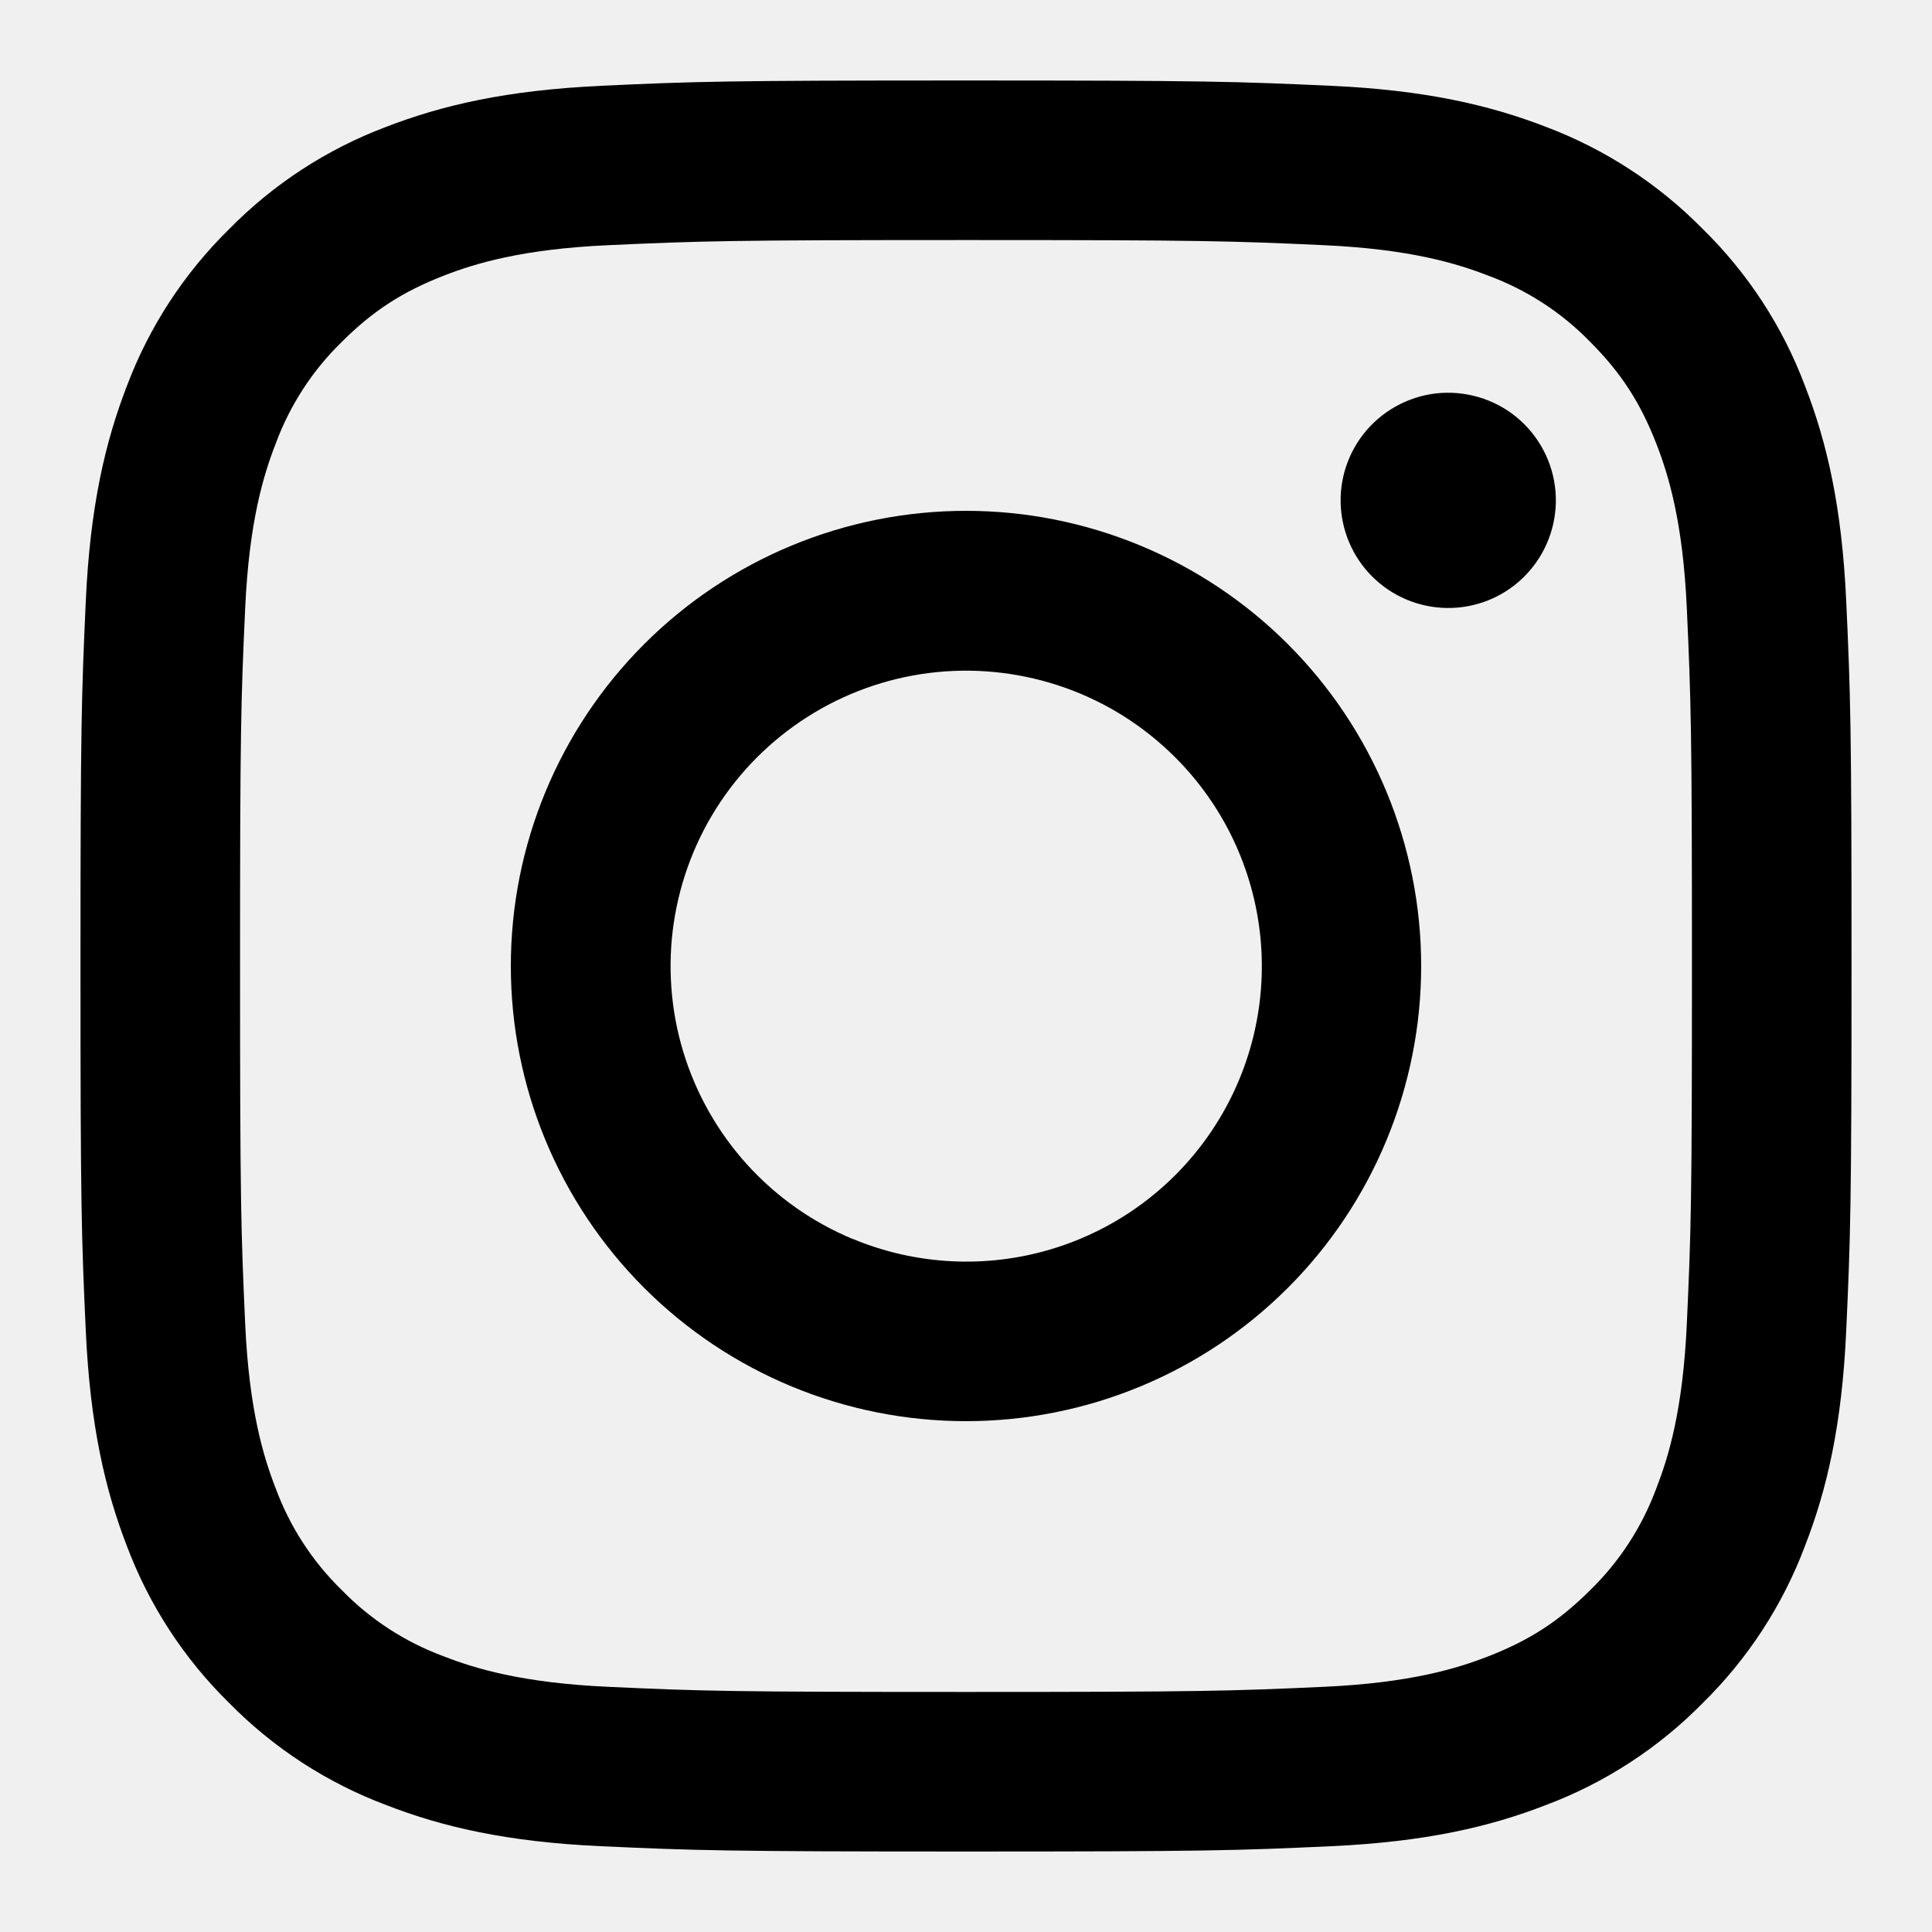
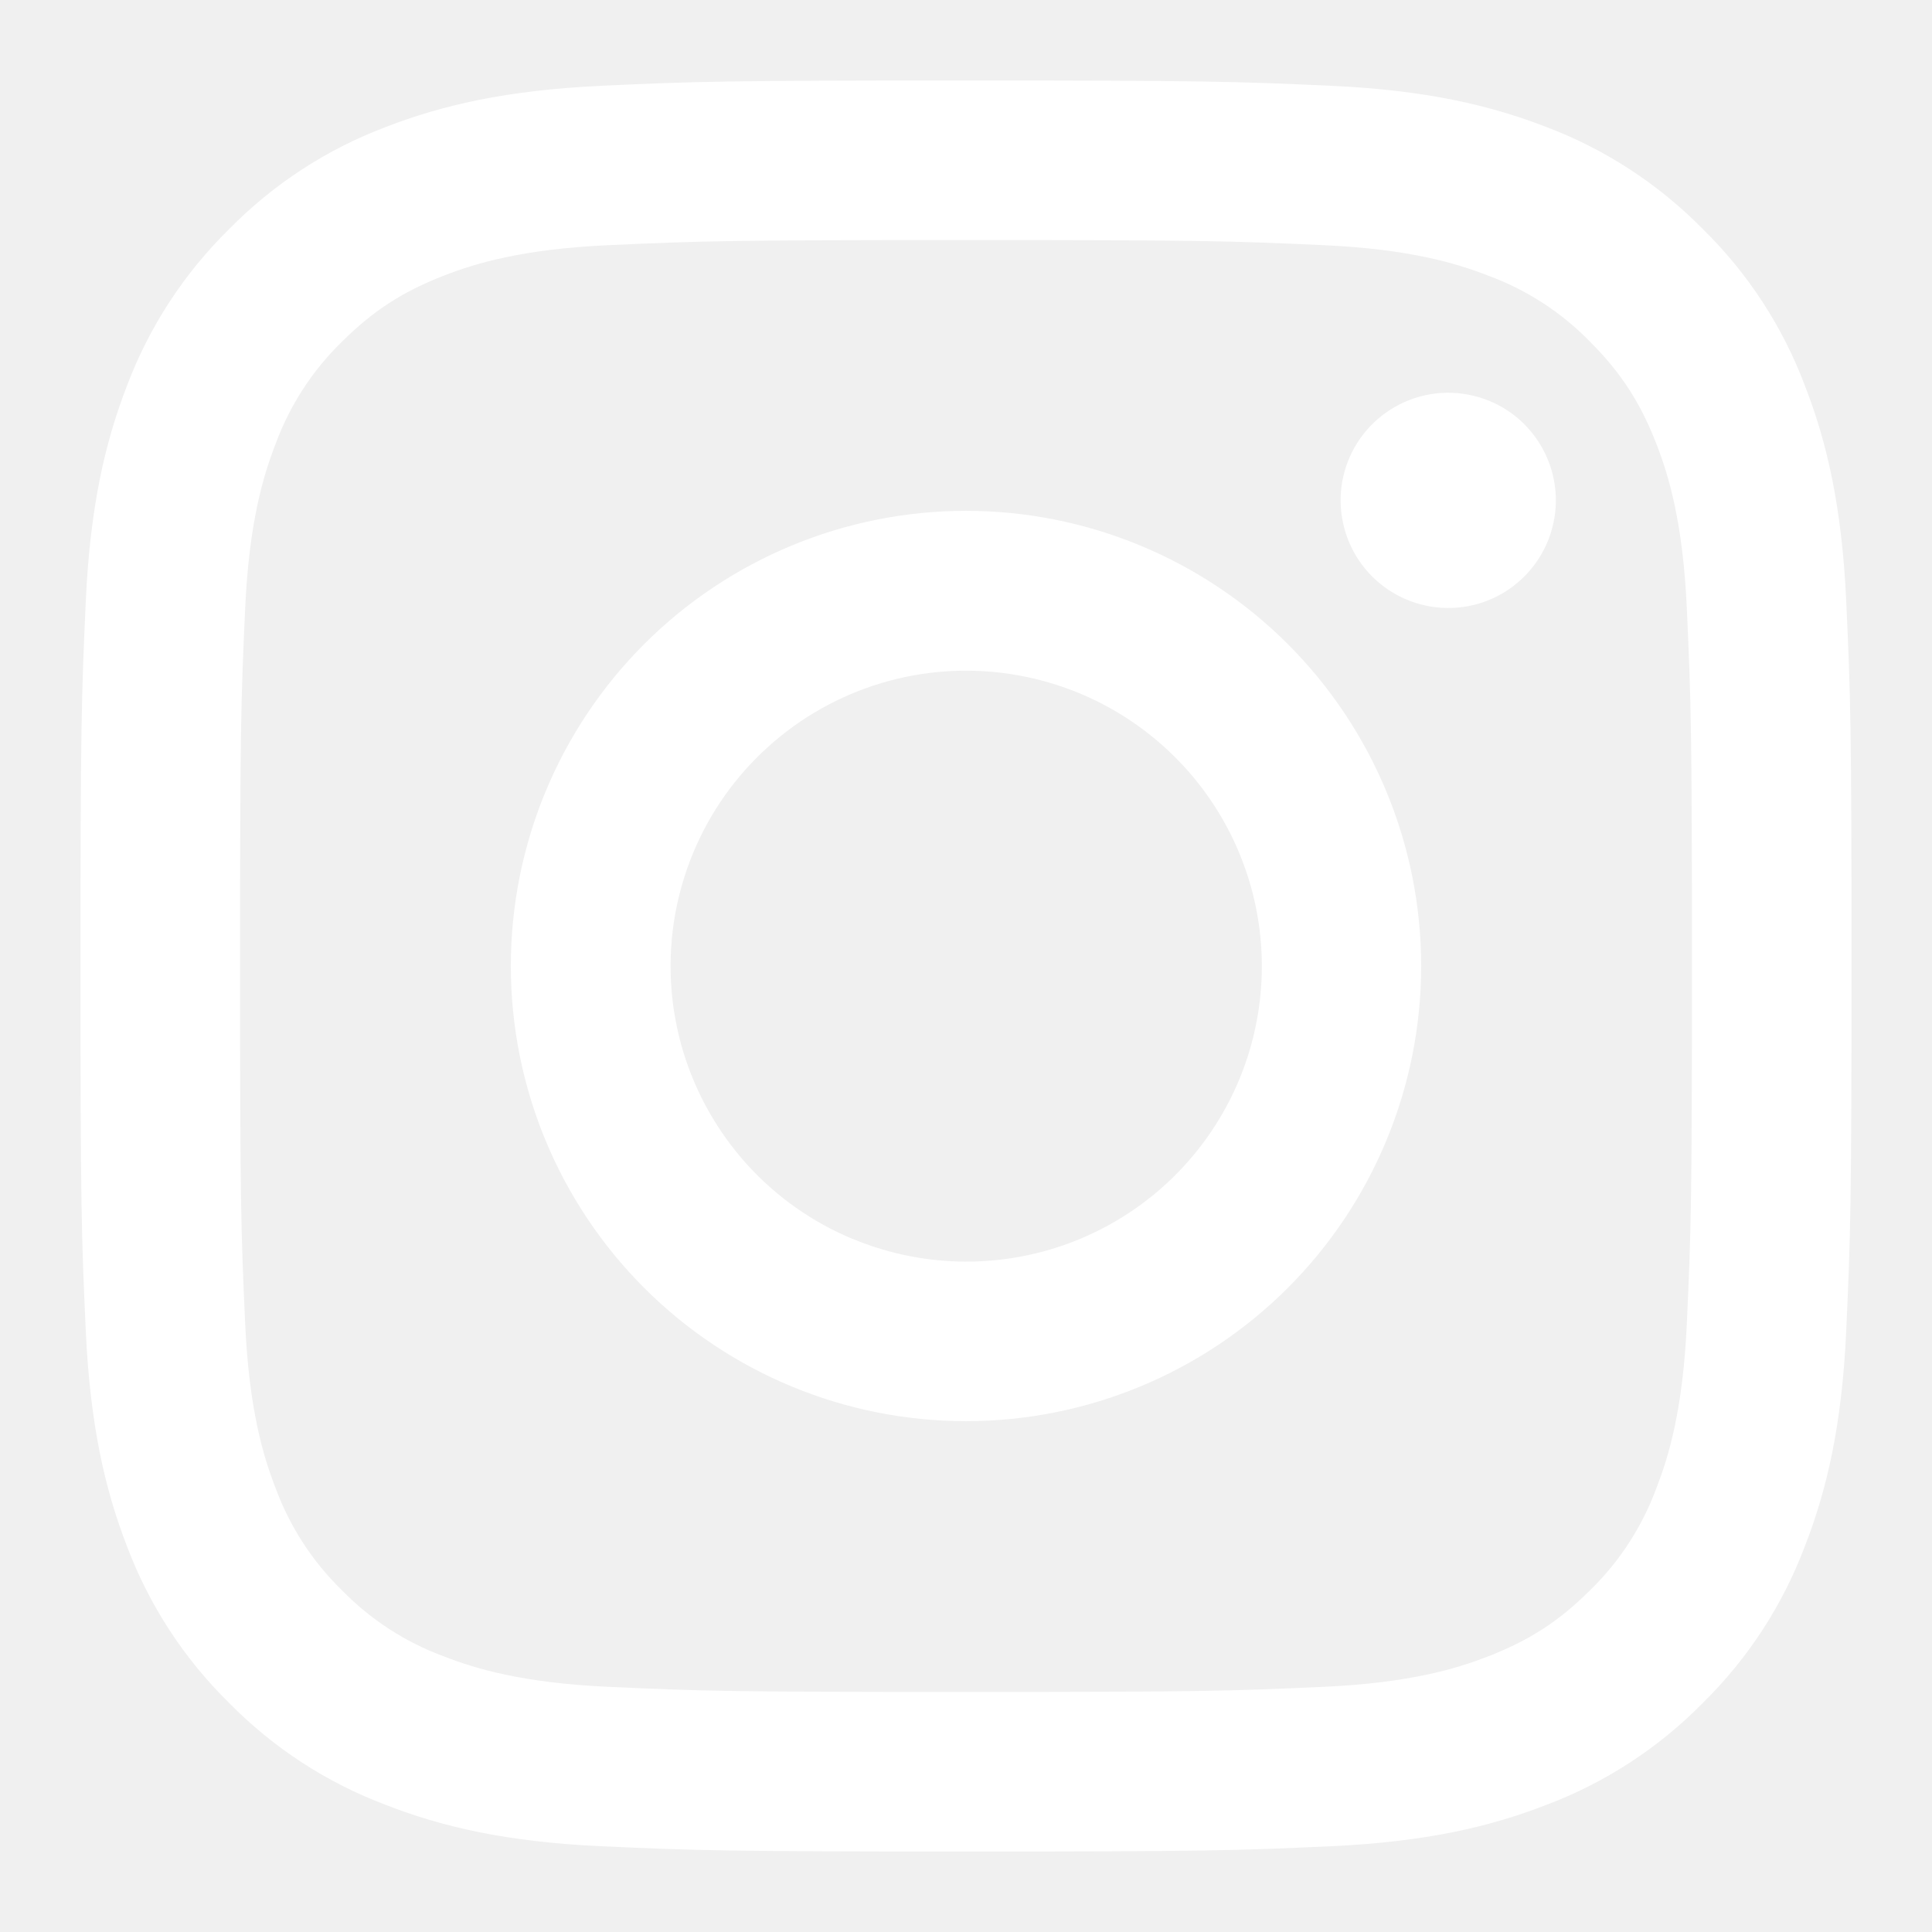
<svg xmlns="http://www.w3.org/2000/svg" version="1.1" width="32" height="32" viewBox="0 0 32 32">
-   <path d="M9.953 1.421c1.564-0.072 2.063-0.088 6.047-0.088s4.483 0.017 6.045 0.088c1.563 0.071 2.629 0.32 3.563 0.681 0.977 0.369 1.864 0.947 2.597 1.693 0.747 0.732 1.323 1.617 1.691 2.596 0.363 0.933 0.611 2 0.683 3.56 0.072 1.567 0.088 2.065 0.088 6.048 0 3.984-0.017 4.483-0.088 6.047-0.071 1.56-0.32 2.627-0.683 3.56-0.368 0.979-0.945 1.866-1.691 2.599-0.733 0.747-1.62 1.323-2.597 1.691-0.933 0.363-2 0.611-3.56 0.683-1.565 0.072-2.064 0.088-6.048 0.088s-4.483-0.017-6.047-0.088c-1.56-0.071-2.627-0.32-3.56-0.683-0.979-0.368-1.866-0.945-2.599-1.691-0.746-0.732-1.324-1.619-1.692-2.597-0.361-0.933-0.609-2-0.681-3.56-0.072-1.567-0.088-2.065-0.088-6.048 0-3.984 0.017-4.483 0.088-6.045s0.32-2.629 0.681-3.563c0.369-0.979 0.947-1.865 1.693-2.597 0.732-0.746 1.618-1.323 2.596-1.692 0.933-0.361 2-0.609 3.56-0.681h0.001zM21.927 4.061c-1.547-0.071-2.011-0.085-5.927-0.085s-4.38 0.015-5.927 0.085c-1.431 0.065-2.207 0.304-2.724 0.505-0.684 0.267-1.173 0.583-1.687 1.096-0.487 0.473-0.861 1.050-1.096 1.687-0.201 0.517-0.44 1.293-0.505 2.724-0.071 1.547-0.085 2.011-0.085 5.927s0.015 4.38 0.085 5.927c0.065 1.431 0.304 2.207 0.505 2.724 0.235 0.636 0.609 1.213 1.096 1.687 0.473 0.487 1.051 0.861 1.687 1.096 0.517 0.201 1.293 0.44 2.724 0.505 1.547 0.071 2.009 0.085 5.927 0.085s4.38-0.015 5.927-0.085c1.431-0.065 2.207-0.304 2.724-0.505 0.684-0.267 1.173-0.583 1.687-1.096 0.487-0.473 0.861-1.051 1.096-1.687 0.201-0.517 0.44-1.293 0.505-2.724 0.071-1.547 0.085-2.011 0.085-5.927s-0.015-4.38-0.085-5.927c-0.065-1.431-0.304-2.207-0.505-2.724-0.267-0.684-0.583-1.173-1.096-1.687-0.473-0.487-1.050-0.861-1.687-1.096-0.517-0.201-1.293-0.44-2.724-0.505zM14.127 20.521c1.046 0.435 2.211 0.494 3.296 0.166s2.022-1.022 2.652-1.965c0.63-0.942 0.913-2.074 0.801-3.201s-0.612-2.181-1.415-2.981c-0.512-0.511-1.13-0.903-1.812-1.146s-1.408-0.333-2.128-0.262-1.415 0.301-2.036 0.673c-0.62 0.372-1.151 0.877-1.553 1.478s-0.665 1.285-0.772 2c-0.106 0.715-0.053 1.446 0.157 2.138s0.571 1.329 1.056 1.866c0.486 0.536 1.084 0.958 1.752 1.235zM10.669 10.669c0.7-0.7 1.531-1.255 2.446-1.634s1.895-0.574 2.885-0.574c0.99 0 1.97 0.195 2.885 0.574s1.746 0.934 2.446 1.634c0.7 0.7 1.255 1.531 1.634 2.446s0.574 1.895 0.574 2.885-0.195 1.97-0.574 2.885c-0.379 0.915-0.934 1.746-1.634 2.446-1.414 1.414-3.331 2.208-5.331 2.208s-3.917-0.794-5.331-2.208c-1.414-1.414-2.208-3.331-2.208-5.331s0.794-3.917 2.208-5.331zM25.211 9.584c0.173-0.164 0.312-0.36 0.408-0.579s0.147-0.454 0.151-0.692c0.003-0.238-0.041-0.475-0.131-0.696s-0.223-0.422-0.391-0.59c-0.169-0.169-0.369-0.302-0.59-0.391s-0.458-0.134-0.696-0.131c-0.239 0.003-0.474 0.055-0.692 0.151s-0.415 0.235-0.579 0.408c-0.318 0.337-0.493 0.785-0.486 1.249s0.194 0.907 0.522 1.235c0.328 0.328 0.771 0.515 1.235 0.522s0.912-0.167 1.249-0.486z" />
+   <path fill="#fff" d="M9.953 1.421c1.564-0.072 2.063-0.088 6.047-0.088s4.483 0.017 6.045 0.088c1.563 0.071 2.629 0.32 3.563 0.681 0.977 0.369 1.864 0.947 2.597 1.693 0.747 0.732 1.323 1.617 1.691 2.596 0.363 0.933 0.611 2 0.683 3.56 0.072 1.567 0.088 2.065 0.088 6.048 0 3.984-0.017 4.483-0.088 6.047-0.071 1.56-0.32 2.627-0.683 3.56-0.368 0.979-0.945 1.866-1.691 2.599-0.733 0.747-1.62 1.323-2.597 1.691-0.933 0.363-2 0.611-3.56 0.683-1.565 0.072-2.064 0.088-6.048 0.088s-4.483-0.017-6.047-0.088c-1.56-0.071-2.627-0.32-3.56-0.683-0.979-0.368-1.866-0.945-2.599-1.691-0.746-0.732-1.324-1.619-1.692-2.597-0.361-0.933-0.609-2-0.681-3.56-0.072-1.567-0.088-2.065-0.088-6.048 0-3.984 0.017-4.483 0.088-6.045s0.32-2.629 0.681-3.563c0.369-0.979 0.947-1.865 1.693-2.597 0.732-0.746 1.618-1.323 2.596-1.692 0.933-0.361 2-0.609 3.56-0.681h0.001zM21.927 4.061c-1.547-0.071-2.011-0.085-5.927-0.085s-4.38 0.015-5.927 0.085c-1.431 0.065-2.207 0.304-2.724 0.505-0.684 0.267-1.173 0.583-1.687 1.096-0.487 0.473-0.861 1.050-1.096 1.687-0.201 0.517-0.44 1.293-0.505 2.724-0.071 1.547-0.085 2.011-0.085 5.927s0.015 4.38 0.085 5.927c0.065 1.431 0.304 2.207 0.505 2.724 0.235 0.636 0.609 1.213 1.096 1.687 0.473 0.487 1.051 0.861 1.687 1.096 0.517 0.201 1.293 0.44 2.724 0.505 1.547 0.071 2.009 0.085 5.927 0.085s4.38-0.015 5.927-0.085c1.431-0.065 2.207-0.304 2.724-0.505 0.684-0.267 1.173-0.583 1.687-1.096 0.487-0.473 0.861-1.051 1.096-1.687 0.201-0.517 0.44-1.293 0.505-2.724 0.071-1.547 0.085-2.011 0.085-5.927s-0.015-4.38-0.085-5.927c-0.065-1.431-0.304-2.207-0.505-2.724-0.267-0.684-0.583-1.173-1.096-1.687-0.473-0.487-1.050-0.861-1.687-1.096-0.517-0.201-1.293-0.44-2.724-0.505zM14.127 20.521c1.046 0.435 2.211 0.494 3.296 0.166s2.022-1.022 2.652-1.965c0.63-0.942 0.913-2.074 0.801-3.201s-0.612-2.181-1.415-2.981c-0.512-0.511-1.13-0.903-1.812-1.146s-1.408-0.333-2.128-0.262-1.415 0.301-2.036 0.673c-0.62 0.372-1.151 0.877-1.553 1.478s-0.665 1.285-0.772 2c-0.106 0.715-0.053 1.446 0.157 2.138s0.571 1.329 1.056 1.866c0.486 0.536 1.084 0.958 1.752 1.235zM10.669 10.669c0.7-0.7 1.531-1.255 2.446-1.634s1.895-0.574 2.885-0.574c0.99 0 1.97 0.195 2.885 0.574s1.746 0.934 2.446 1.634c0.7 0.7 1.255 1.531 1.634 2.446s0.574 1.895 0.574 2.885-0.195 1.97-0.574 2.885c-0.379 0.915-0.934 1.746-1.634 2.446-1.414 1.414-3.331 2.208-5.331 2.208s-3.917-0.794-5.331-2.208c-1.414-1.414-2.208-3.331-2.208-5.331s0.794-3.917 2.208-5.331zM25.211 9.584c0.173-0.164 0.312-0.36 0.408-0.579s0.147-0.454 0.151-0.692c0.003-0.238-0.041-0.475-0.131-0.696s-0.223-0.422-0.391-0.59c-0.169-0.169-0.369-0.302-0.59-0.391s-0.458-0.134-0.696-0.131c-0.239 0.003-0.474 0.055-0.692 0.151s-0.415 0.235-0.579 0.408c-0.318 0.337-0.493 0.785-0.486 1.249s0.194 0.907 0.522 1.235c0.328 0.328 0.771 0.515 1.235 0.522s0.912-0.167 1.249-0.486z" />
</svg>
